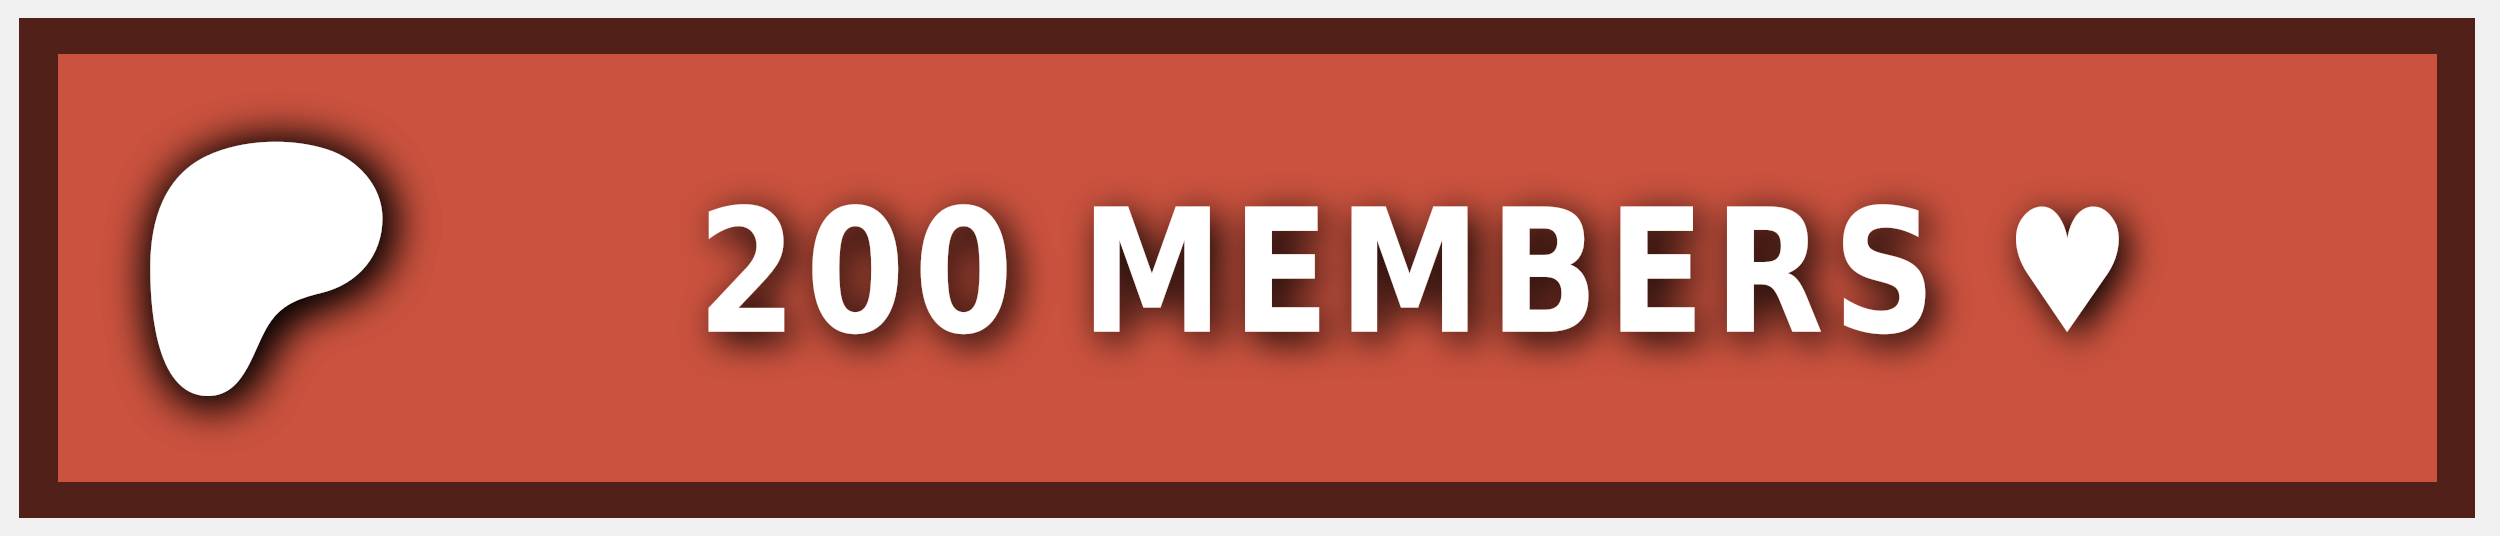
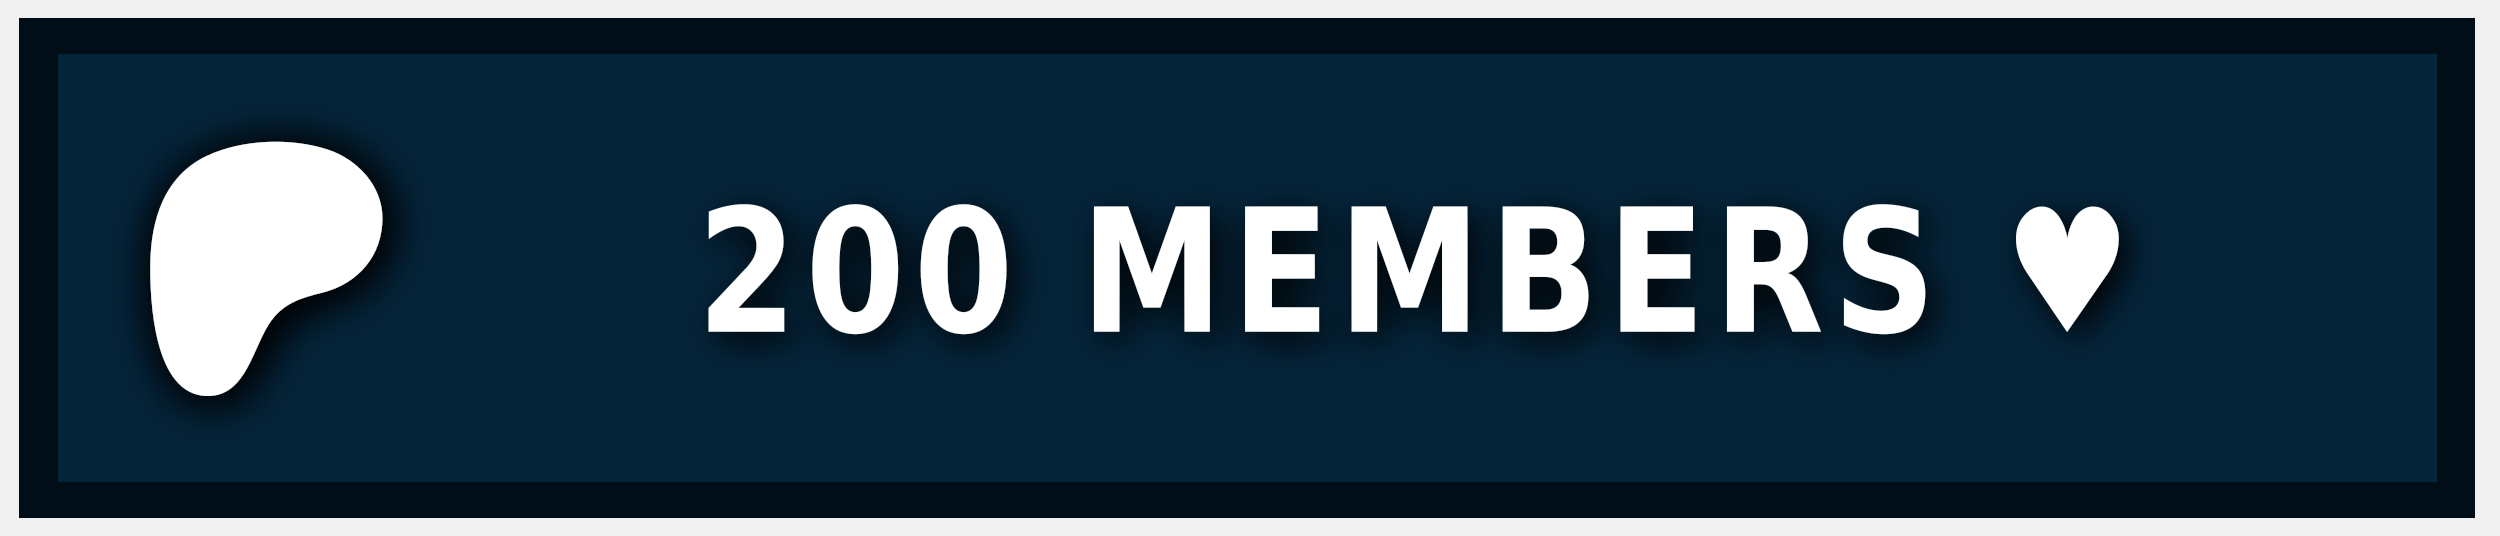
<svg xmlns="http://www.w3.org/2000/svg" width="140" height="30" role="img" aria-label="PATREON">
  <style> g:not(.noshadow) { filter: drop-shadow(0.5px 0.5px 1.0px black); } </style>
  <g class="noshadow" shape-rendering="crispEdges" style="" transform="matrix(1.074564, 0, 0, 1, 0, 0)">
-     <rect x="1" y="1" width="128" height="28" style="fill: #FC674D;" />
+     <rect x="1" y="1" width="128" height="28" style="fill: #052d49;" />
    <rect x="1" y="1" width="128" height="28" style="fill: rgba(0, 0, 0, 0.2);" />
    <rect x="2" y="2" width="126" height="26" style="fill: none; stroke-width:2px; stroke: rgba(0, 0, 0, 0.6);" />
  </g>
  <g transform="matrix(0.013183, 0, 0, 0.013183, 14, 14.6)">
    <path class="st0" d="M 562.543 -180.833 C 562.353 -318.733 454.953 -431.753 328.943 -472.533 C 172.463 -523.173 -33.917 -515.833 -183.337 -445.333 C -364.437 -359.873 -421.327 -172.673 -423.447 14.027 C -425.187 167.527 -409.867 571.817 -181.827 574.697 C -12.387 576.847 12.843 358.517 91.243 253.367 C 147.023 178.557 218.843 157.427 307.253 135.547 C 459.203 97.937 562.763 -21.983 562.543 -180.833 Z" style="fill: rgb(255, 255, 255); filter: drop-shadow(20px 20px 100px black);" />
  </g>
  <g fill="#fff" text-anchor="middle" font-family="Verdana,Geneva,DejaVu Sans,sans-serif" text-rendering="geometricPrecision" font-size="100" transform="matrix(1, 0, 0, 1, 13, 0)">
    <text style="font-size: 80px; font-weight: 700; white-space: pre;" transform="matrix(0.1, 0, 0, 0.120296, 0, -3.678133)" x="662" y="185" letter-spacing="5">200 MEMBERS ♥</text>
  </g>
</svg>
